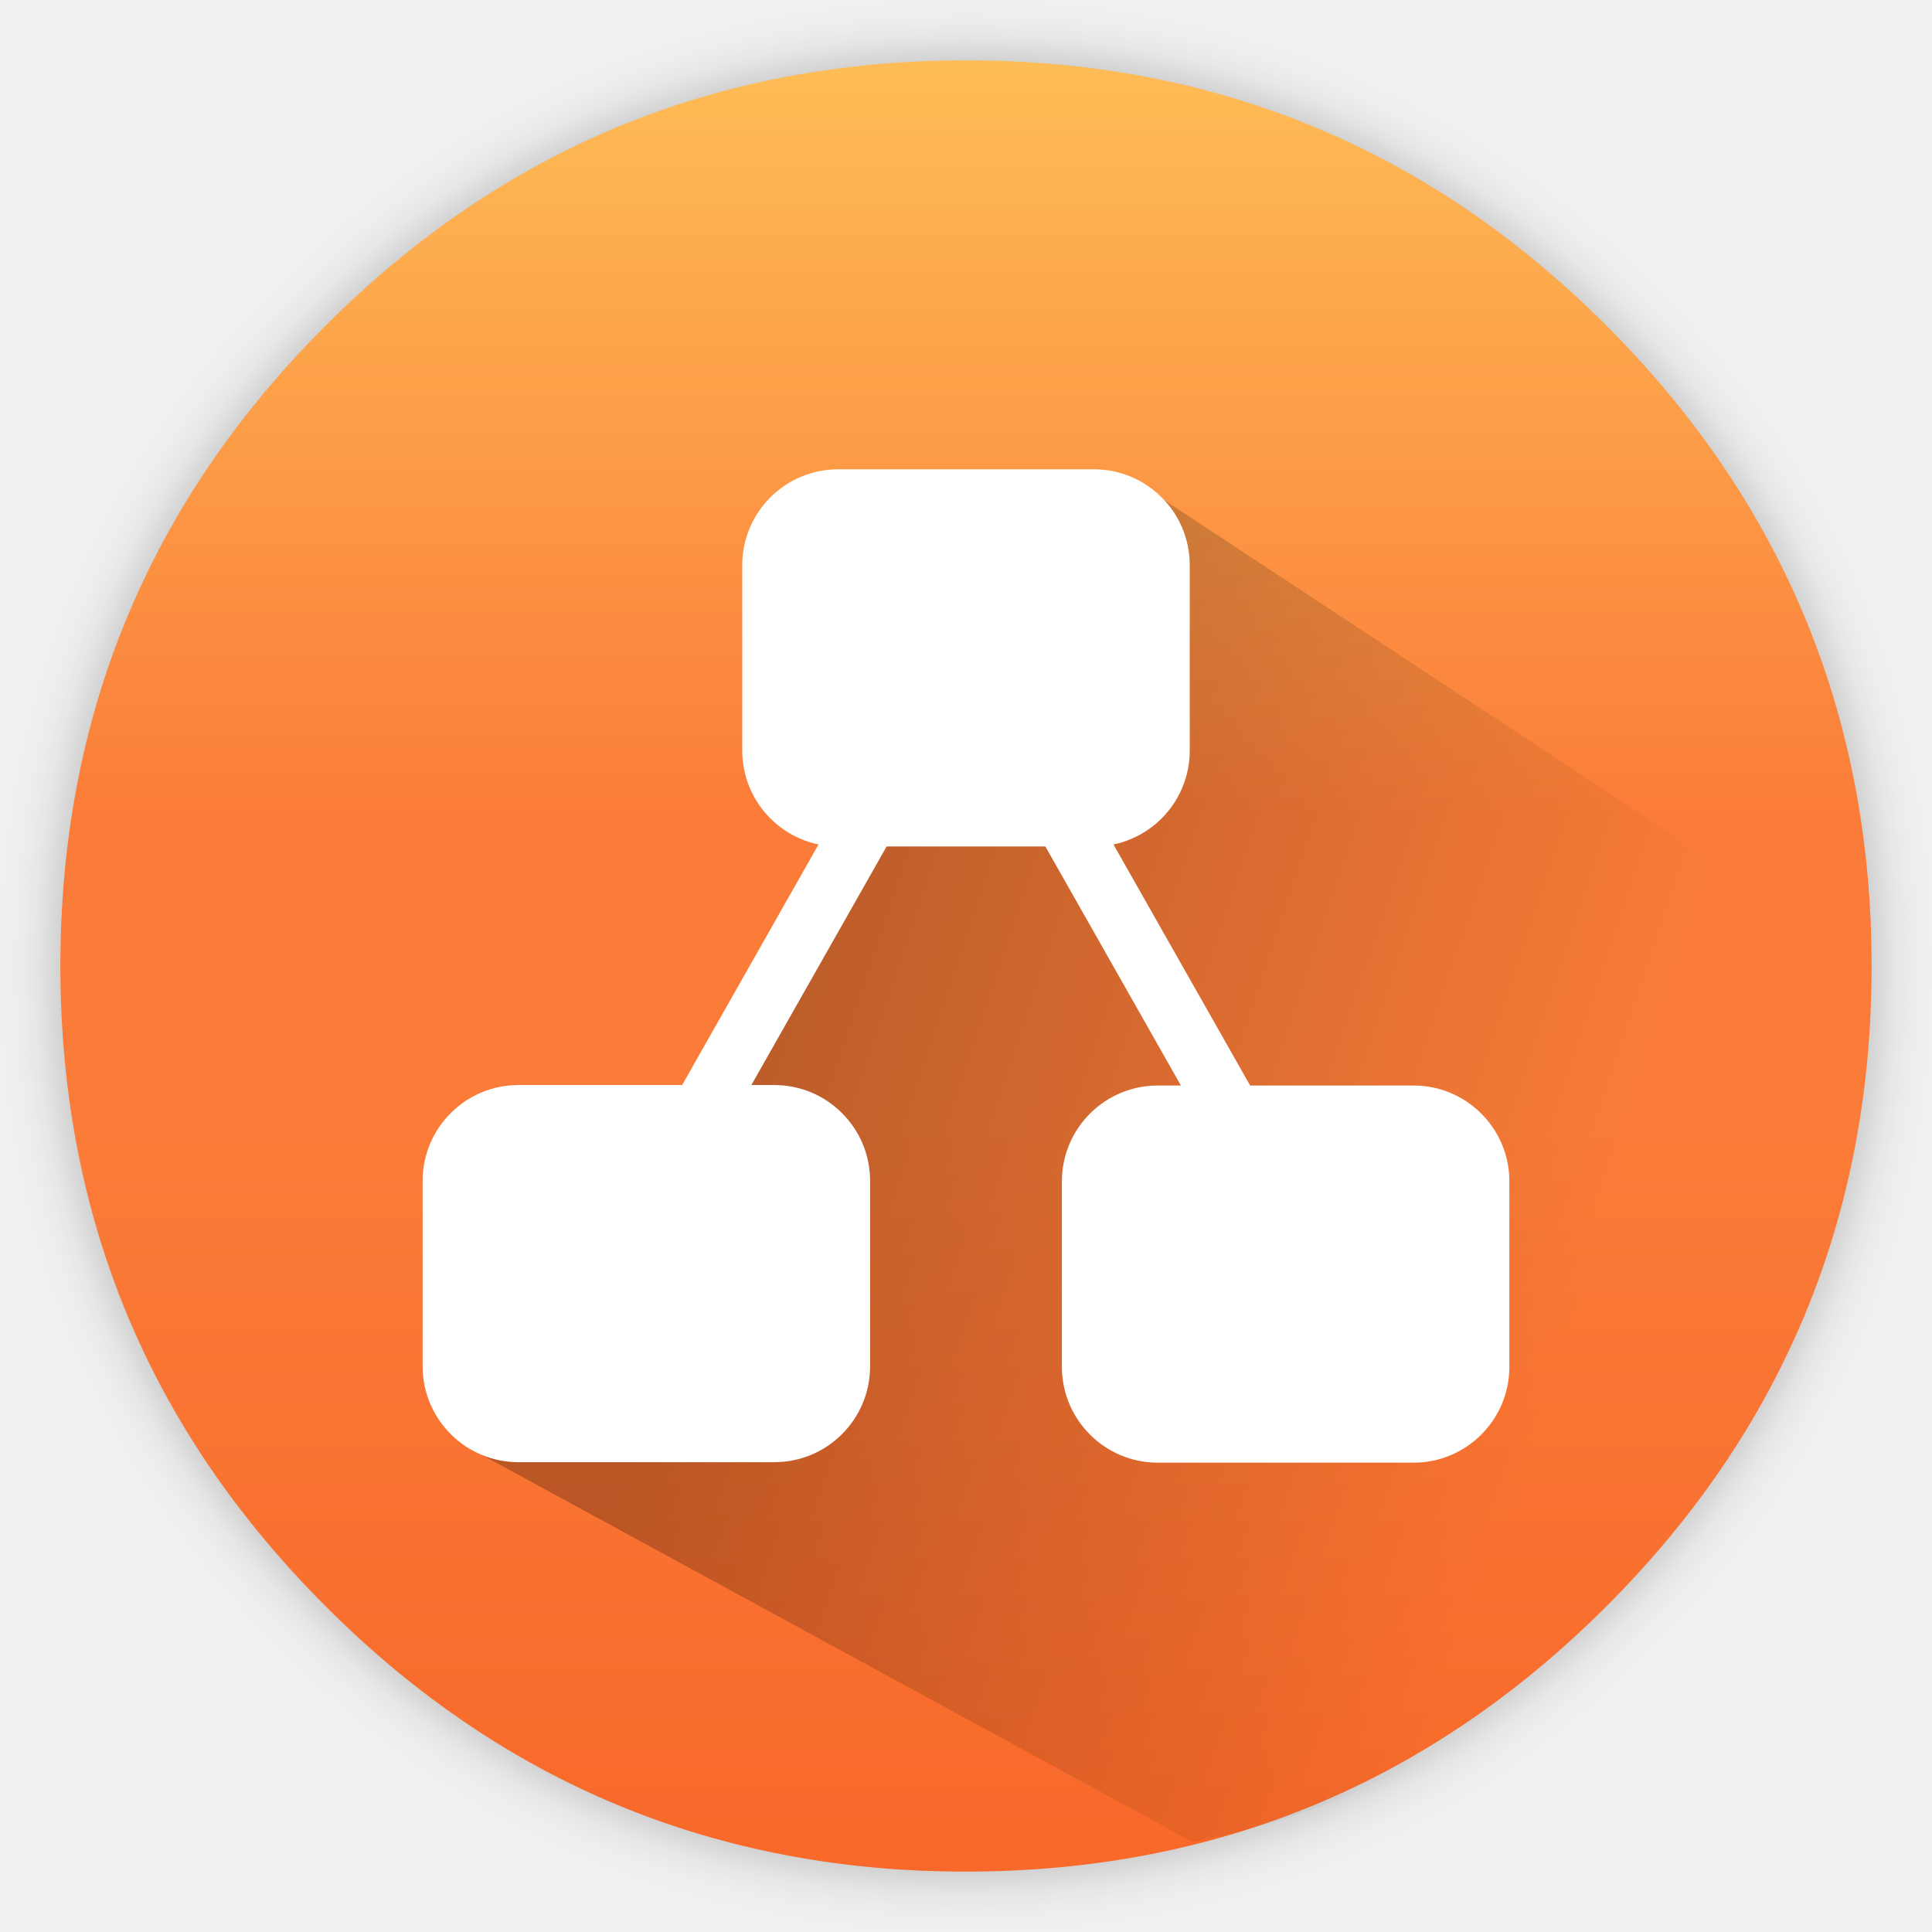
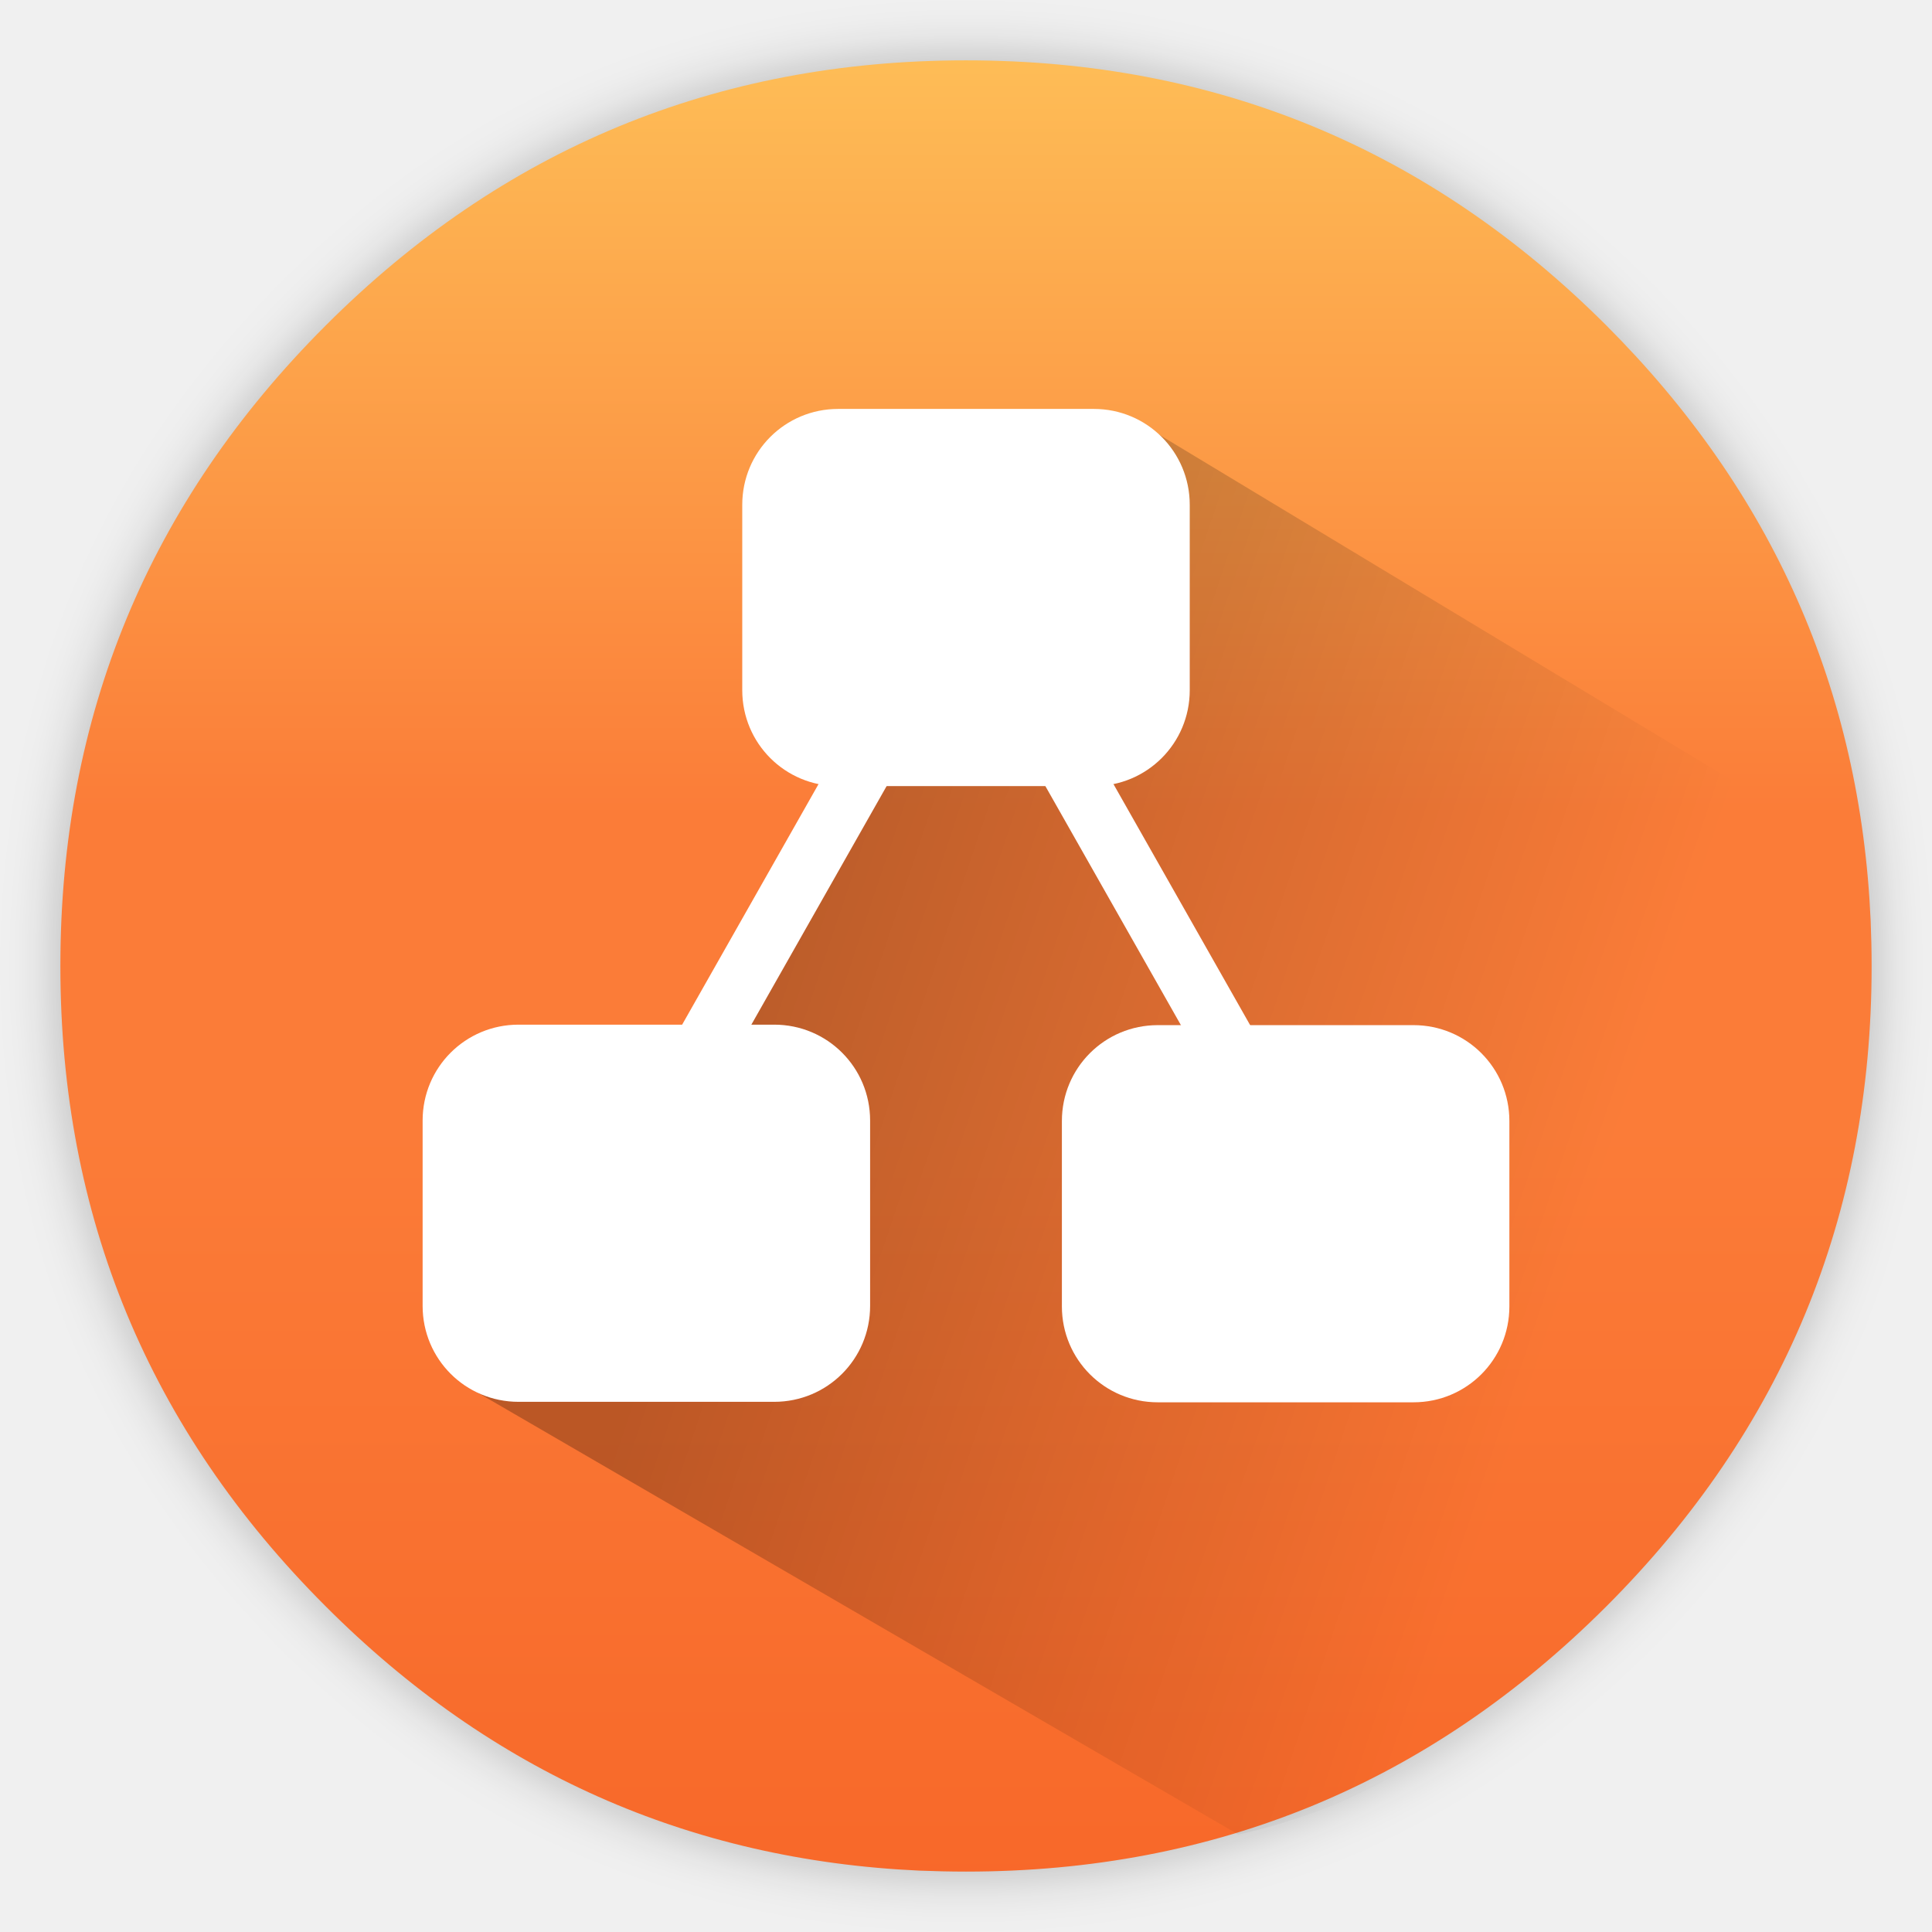
- <svg xmlns="http://www.w3.org/2000/svg" xmlns:xlink="http://www.w3.org/1999/xlink" id="Calculator" width="64" height="64" enable-background="new 0 0 1024 1024" image-rendering="optimizeSpeed" version="1.1" viewBox="0 0 64 64">
+ <svg xmlns="http://www.w3.org/2000/svg" xmlns:xlink="http://www.w3.org/1999/xlink" viewBox="0 0 64 64" version="1.1" image-rendering="optimizeSpeed" enable-background="new 0 0 1024 1024" height="64" width="64" id="Calculator">
  <defs id="defs24">
    <linearGradient id="linearGradient1390">
-       <stop style="stop-color:#000000;stop-opacity:1;" offset="0" id="stop1386" />
-       <stop style="stop-color:#000000;stop-opacity:0;" offset="1" id="stop1388" />
+       <stop id="stop1386" offset="0" style="stop-color:#000000;stop-opacity:1;" />
+       <stop id="stop1388" offset="1" style="stop-color:#000000;stop-opacity:0;" />
    </linearGradient>
-     <filter id="f" x="-.036" y="-.036" width="1.072" height="1.072" color-interpolation-filters="sRGB">
-       <feGaussianBlur stdDeviation="14.143" id="feGaussianBlur2" />
+     <filter color-interpolation-filters="sRGB" height="1.072" width="1.072" y="-.036" x="-.036" id="f">
+       <feGaussianBlur id="feGaussianBlur2" stdDeviation="14.143" />
    </filter>
-     <linearGradient id="a" x1="520.32" x2="520.32" y1="-138.46" y2="1484.8" gradientTransform="matrix(.063633 0 0 .063633 -.56761 -.53897)" gradientUnits="userSpaceOnUse">
-       <stop stop-color="#ffda64" offset="0" id="stop12" />
-       <stop stop-color="#fb7c38" offset=".352" id="stop14" />
-       <stop stop-color="#fb7c38" offset=".45" id="stop16" />
-       <stop stop-color="#f34f17" offset="1" id="stop18" />
+     <linearGradient gradientUnits="userSpaceOnUse" gradientTransform="matrix(.063633 0 0 .063633 -.56761 -.53897)" y2="1484.8" y1="-138.46" x2="520.32" x1="520.32" id="a">
+       <stop id="stop12" offset="0" stop-color="#ffda64" />
+       <stop id="stop14" offset=".352" stop-color="#fb7c38" />
+       <stop id="stop16" offset=".45" stop-color="#fb7c38" />
+       <stop id="stop18" offset="1" stop-color="#f34f17" />
    </linearGradient>
-     <linearGradient xlink:href="#linearGradient1390" id="linearGradient1492" x1="76.283" y1="63.748" x2="105.623" y2="75.851" gradientUnits="userSpaceOnUse" gradientTransform="matrix(0.868608,0,0,1.070054,-40.64064,-34.10869)" />
+     <linearGradient gradientTransform="matrix(0.868608,0,0,1.070054,-40.64064,-36.10869)" gradientUnits="userSpaceOnUse" y2="75.851" x2="105.623" y1="63.748" x1="76.283" id="linearGradient1492" xlink:href="#linearGradient1390" />
  </defs>
-   <path transform="matrix(.063633 0 0 .063633 -.56761 -.53897)" d="m983.25 511.35c0-7.95-0.2-15.85-0.5-23.55q-8-180.15-137.55-309.85c-92.05-92-203.2-138.05-333.4-138.05-130.15 0-241.35 46.05-333.35 138.05-92.05 92-138.1 203.2-138.1 333.4 0 130.15 46.05 241.35 138.1 333.35 86.15 86.3 189.35 132.15 309.15 137.6 8 0.3 16 0.5 24.2 0.5 130.2 0 241.35-46.1 333.4-138.1 92-92 138.05-203.2 138.05-333.35z" filter="url(#f)" opacity=".25" stroke-width="15.683" id="path26" />
-   <path d="m62 32c0-0.506-0.013-1.009-0.032-1.499q-0.509-11.464-8.753-19.717c-5.857-5.854-12.93-8.785-21.215-8.785-8.282 0-15.358 2.93-21.212 8.785-5.857 5.854-8.788 12.93-8.788 21.215 0 8.282 2.93 15.358 8.788 21.212 5.482 5.492 12.049 8.409 19.672 8.756 0.509 0.019 1.018 0.032 1.54 0.032 8.285 0 15.358-2.933 21.215-8.788 5.854-5.854 8.785-12.93 8.785-21.212z" fill="url(#a)" stroke-width=".998" id="path28" />
-   <path id="path28-2" style="opacity:0.25;fill:url(#linearGradient1492);fill-opacity:1;stroke-width:0.964" d="M 37.381,15.786 15.472,47.929 39.524,61.027 C 44.643,59.896 47.983,58.489 52.886,53.512 57.887,47.35 61.918,40.675 62,32 Z" />
-   <g id="g1639" transform="matrix(1.058823,0,0,1.058823,-1.882352,-0.3359158)">
-     <rect ry="3" rx="3" y="15" x="25" height="11.8" width="14" id="rect866" style="opacity:1;fill:#ffffff;fill-opacity:1" />
-     <g transform="translate(0,1.599514)" id="g920">
-       <rect ry="3" rx="3" y="32.664" x="15" height="11.8" width="14" id="rect866-3" style="opacity:1;fill:#ffffff;fill-opacity:1" />
-       <rect ry="3" rx="3" y="32.679" x="35" height="11.8" width="14" id="rect866-6" style="opacity:1;fill:#ffffff;fill-opacity:1" />
+   <path id="path26" stroke-width="15.683" opacity=".25" filter="url(#f)" d="m983.25 511.35c0-7.95-0.2-15.85-0.5-23.55q-8-180.15-137.55-309.85c-92.05-92-203.2-138.05-333.4-138.05-130.15 0-241.35 46.05-333.35 138.05-92.05 92-138.1 203.2-138.1 333.4 0 130.15 46.05 241.35 138.1 333.35 86.15 86.3 189.35 132.15 309.15 137.6 8 0.3 16 0.5 24.2 0.5 130.2 0 241.35-46.1 333.4-138.1 92-92 138.05-203.2 138.05-333.35z" transform="matrix(.063633 0 0 .063633 -.56761 -.53897)" />
+   <path id="path28" stroke-width=".998" fill="url(#a)" d="m62 32c0-0.506-0.013-1.009-0.032-1.499q-0.509-11.464-8.753-19.717c-5.857-5.854-12.93-8.785-21.215-8.785-8.282 0-15.358 2.93-21.212 8.785-5.857 5.854-8.788 12.93-8.788 21.215 0 8.282 2.93 15.358 8.788 21.212 5.482 5.492 12.049 8.409 19.672 8.756 0.509 0.019 1.018 0.032 1.54 0.032 8.285 0 15.358-2.933 21.215-8.788 5.854-5.854 8.785-12.93 8.785-21.212z" />
+   <path d="M 37.381,13.786 15.472,45.929 41.022,60.771 C 46.141,59.64 49.68,56.827 54.582,51.85 59.584,45.689 61.898,37.304 61.981,28.629 Z" style="opacity:0.25;fill:url(#linearGradient1492);fill-opacity:1;stroke-width:0.964" id="path28-2" />
+   <g transform="matrix(1.058823,0,0,1.058823,-1.882352,-2.335916)" id="g1639">
+     <path d="m 28,15 h 8 c 1.662,0 3,1.338 3,3 v 5.8 c 0,1.662 -1.338,3 -3,3 h -8 c -1.662,0 -3,-1.338 -3,-3 V 18 c 0,-1.662 1.338,-3 3,-3 z" style="opacity:1;fill:#ffffff;fill-opacity:1" id="rect866" />
+     <g id="g920" transform="translate(0,1.599514)">
+       <path d="m 18,32.664 h 8 c 1.662,0 3,1.338 3,3 v 5.8 c 0,1.662 -1.338,3 -3,3 h -8 c -1.662,0 -3,-1.338 -3,-3 v -5.8 c 0,-1.662 1.338,-3 3,-3 z" style="opacity:1;fill:#ffffff;fill-opacity:1" id="rect866-3" />
+       <path d="m 38,32.679 h 8 c 1.662,0 3,1.338 3,3 v 5.8 c 0,1.662 -1.338,3 -3,3 h -8 c -1.662,0 -3,-1.338 -3,-3 v -5.8 c 0,-1.662 1.338,-3 3,-3 z" style="opacity:1;fill:#ffffff;fill-opacity:1" id="rect866-6" />
    </g>
-     <g transform="matrix(0.59813,0,0,0.8123155,13.35972,4.545502)" id="g964">
-       <path style="fill:#ffffff;stroke:#ffffff;stroke-width:2.869;stroke-linecap:butt;stroke-linejoin:miter;stroke-miterlimit:4;stroke-dasharray:none;stroke-opacity:1" d="M 26.451,25.774 16.863,38.226" id="path897" />
-       <path id="path897-3" d="m 35.877,25.774 9.589,12.452" style="fill:#ffffff;stroke:#ffffff;stroke-width:2.869;stroke-linecap:butt;stroke-linejoin:miter;stroke-miterlimit:4;stroke-dasharray:none;stroke-opacity:1" />
+     <g id="g964" transform="matrix(0.59813,0,0,0.8123155,13.35972,4.545502)">
+       <path id="path897" d="M 26.451,25.774 16.863,38.226" style="fill:#ffffff;stroke:#ffffff;stroke-width:2.869;stroke-linecap:butt;stroke-linejoin:miter;stroke-miterlimit:4;stroke-dasharray:none;stroke-opacity:1" />
+       <path style="fill:#ffffff;stroke:#ffffff;stroke-width:2.869;stroke-linecap:butt;stroke-linejoin:miter;stroke-miterlimit:4;stroke-dasharray:none;stroke-opacity:1" d="m 35.877,25.774 9.589,12.452" id="path897-3" />
    </g>
  </g>
</svg>
